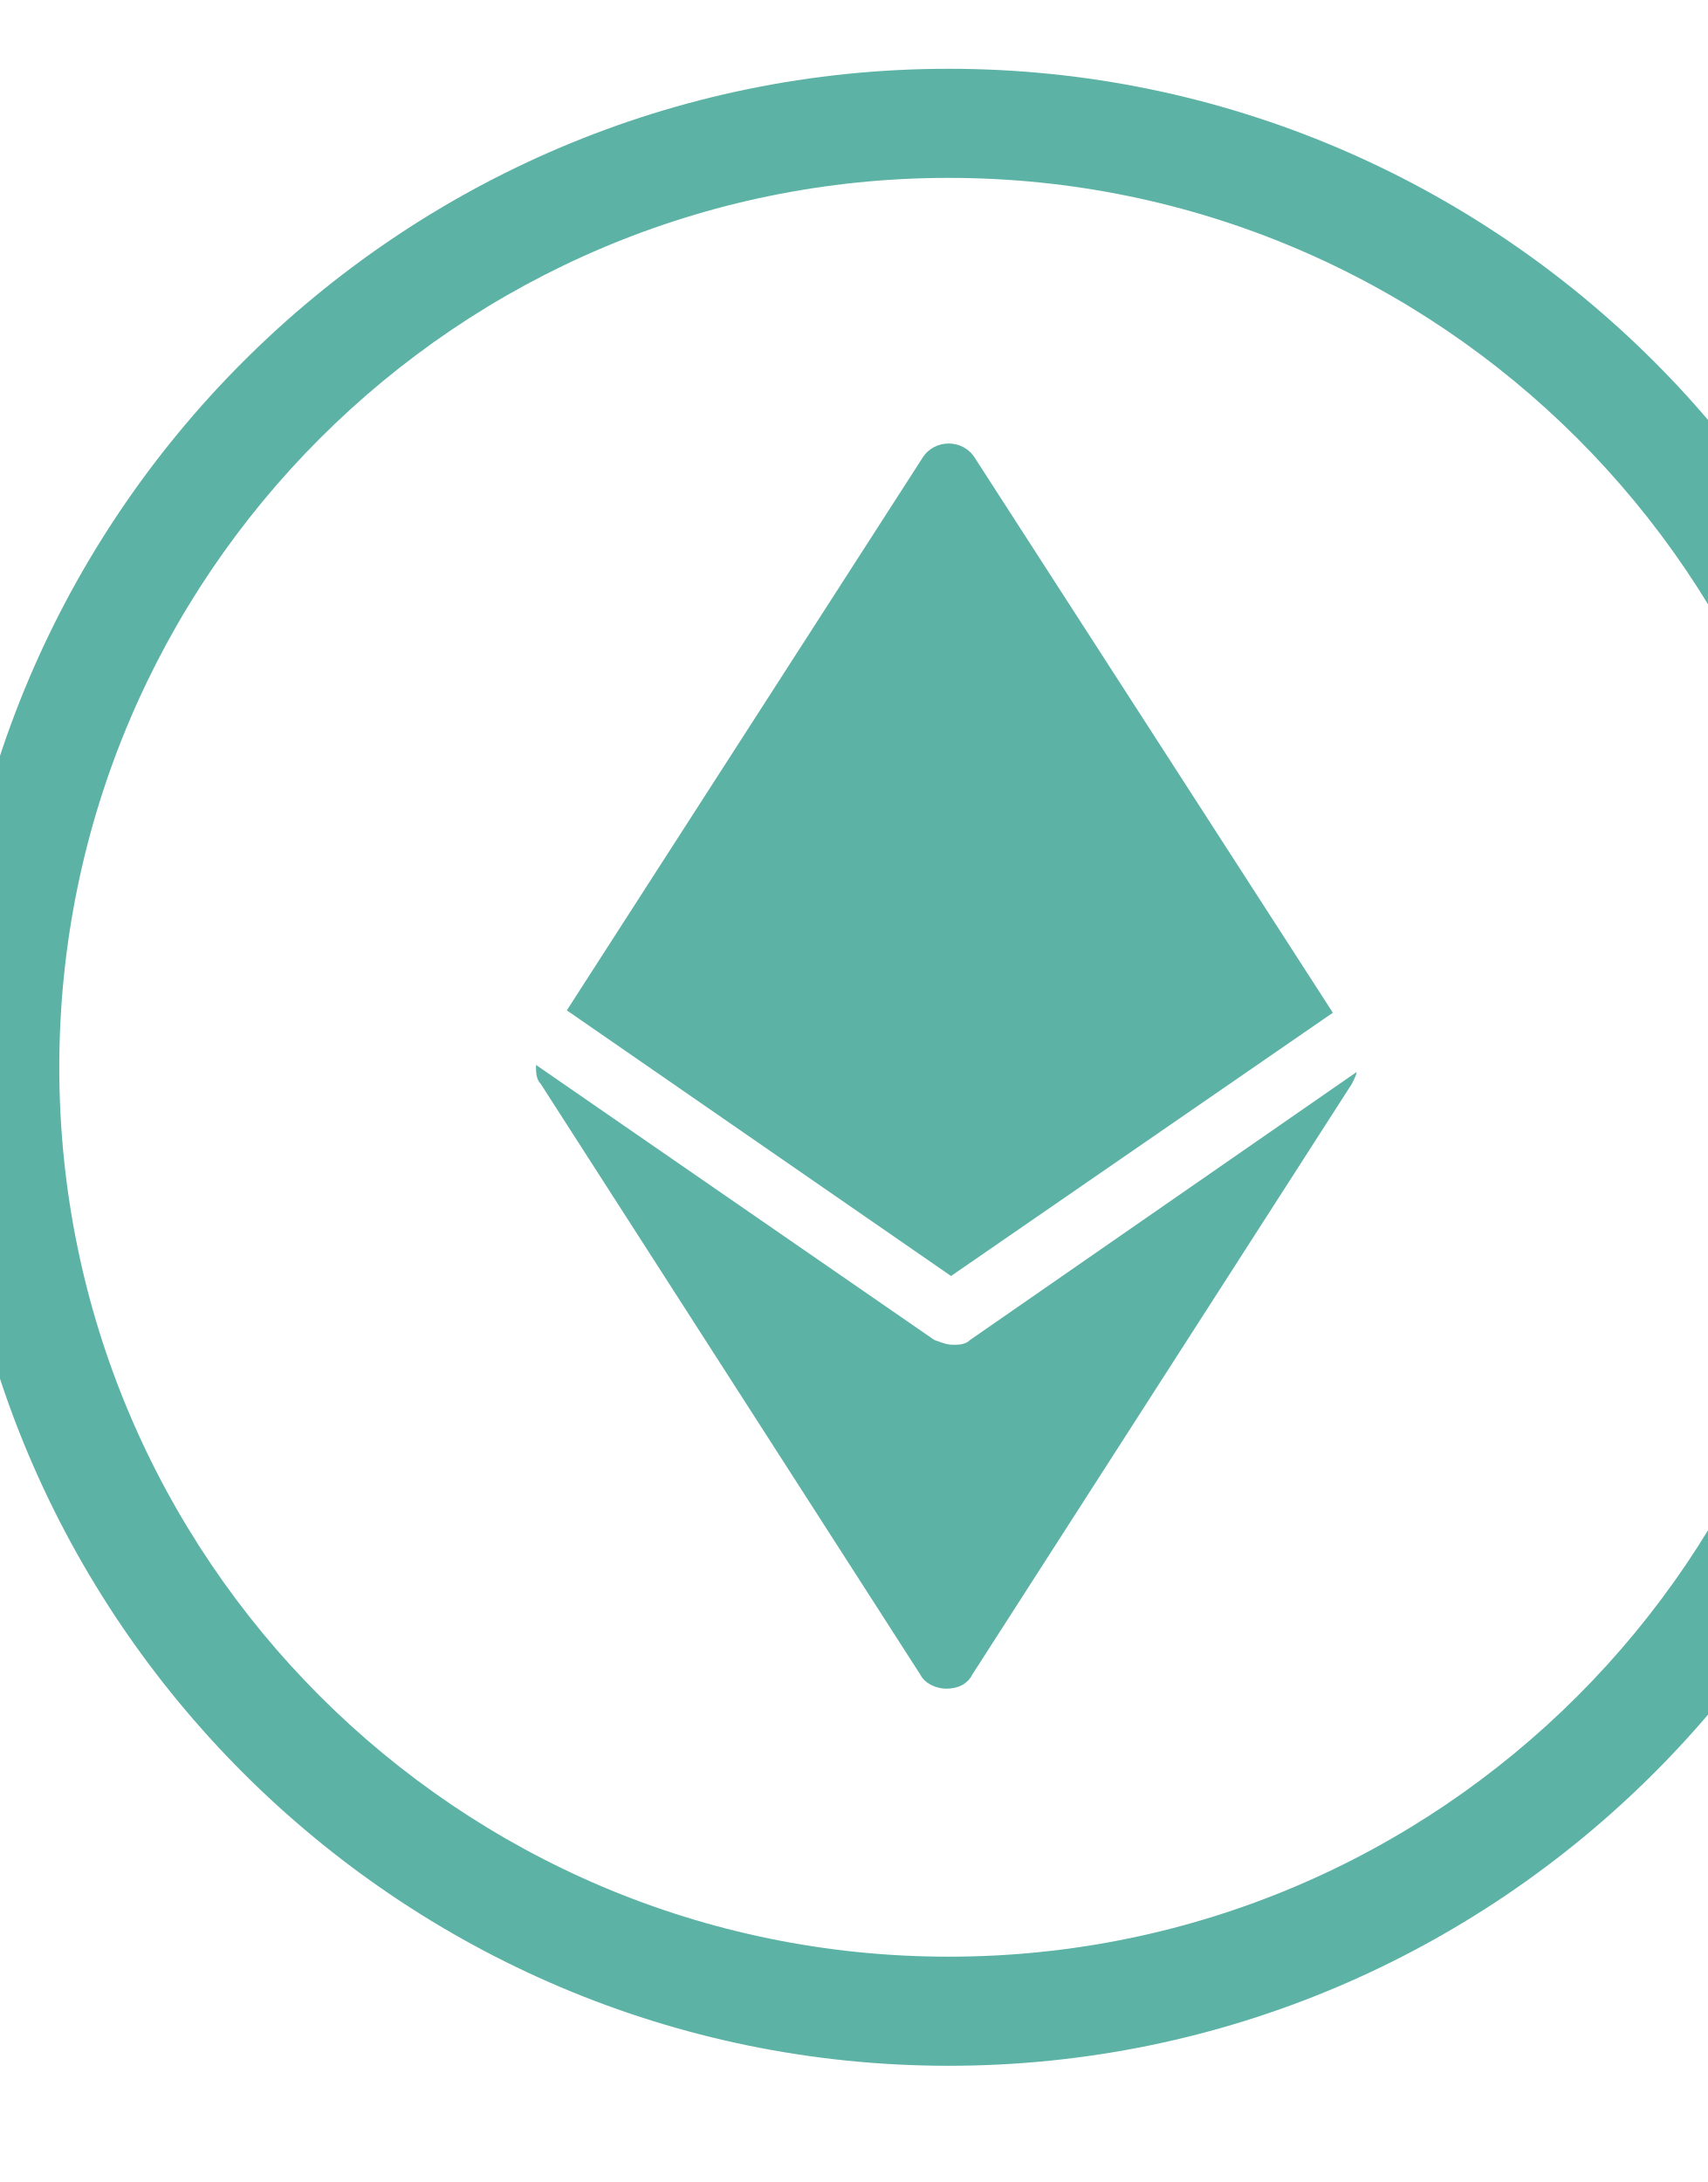
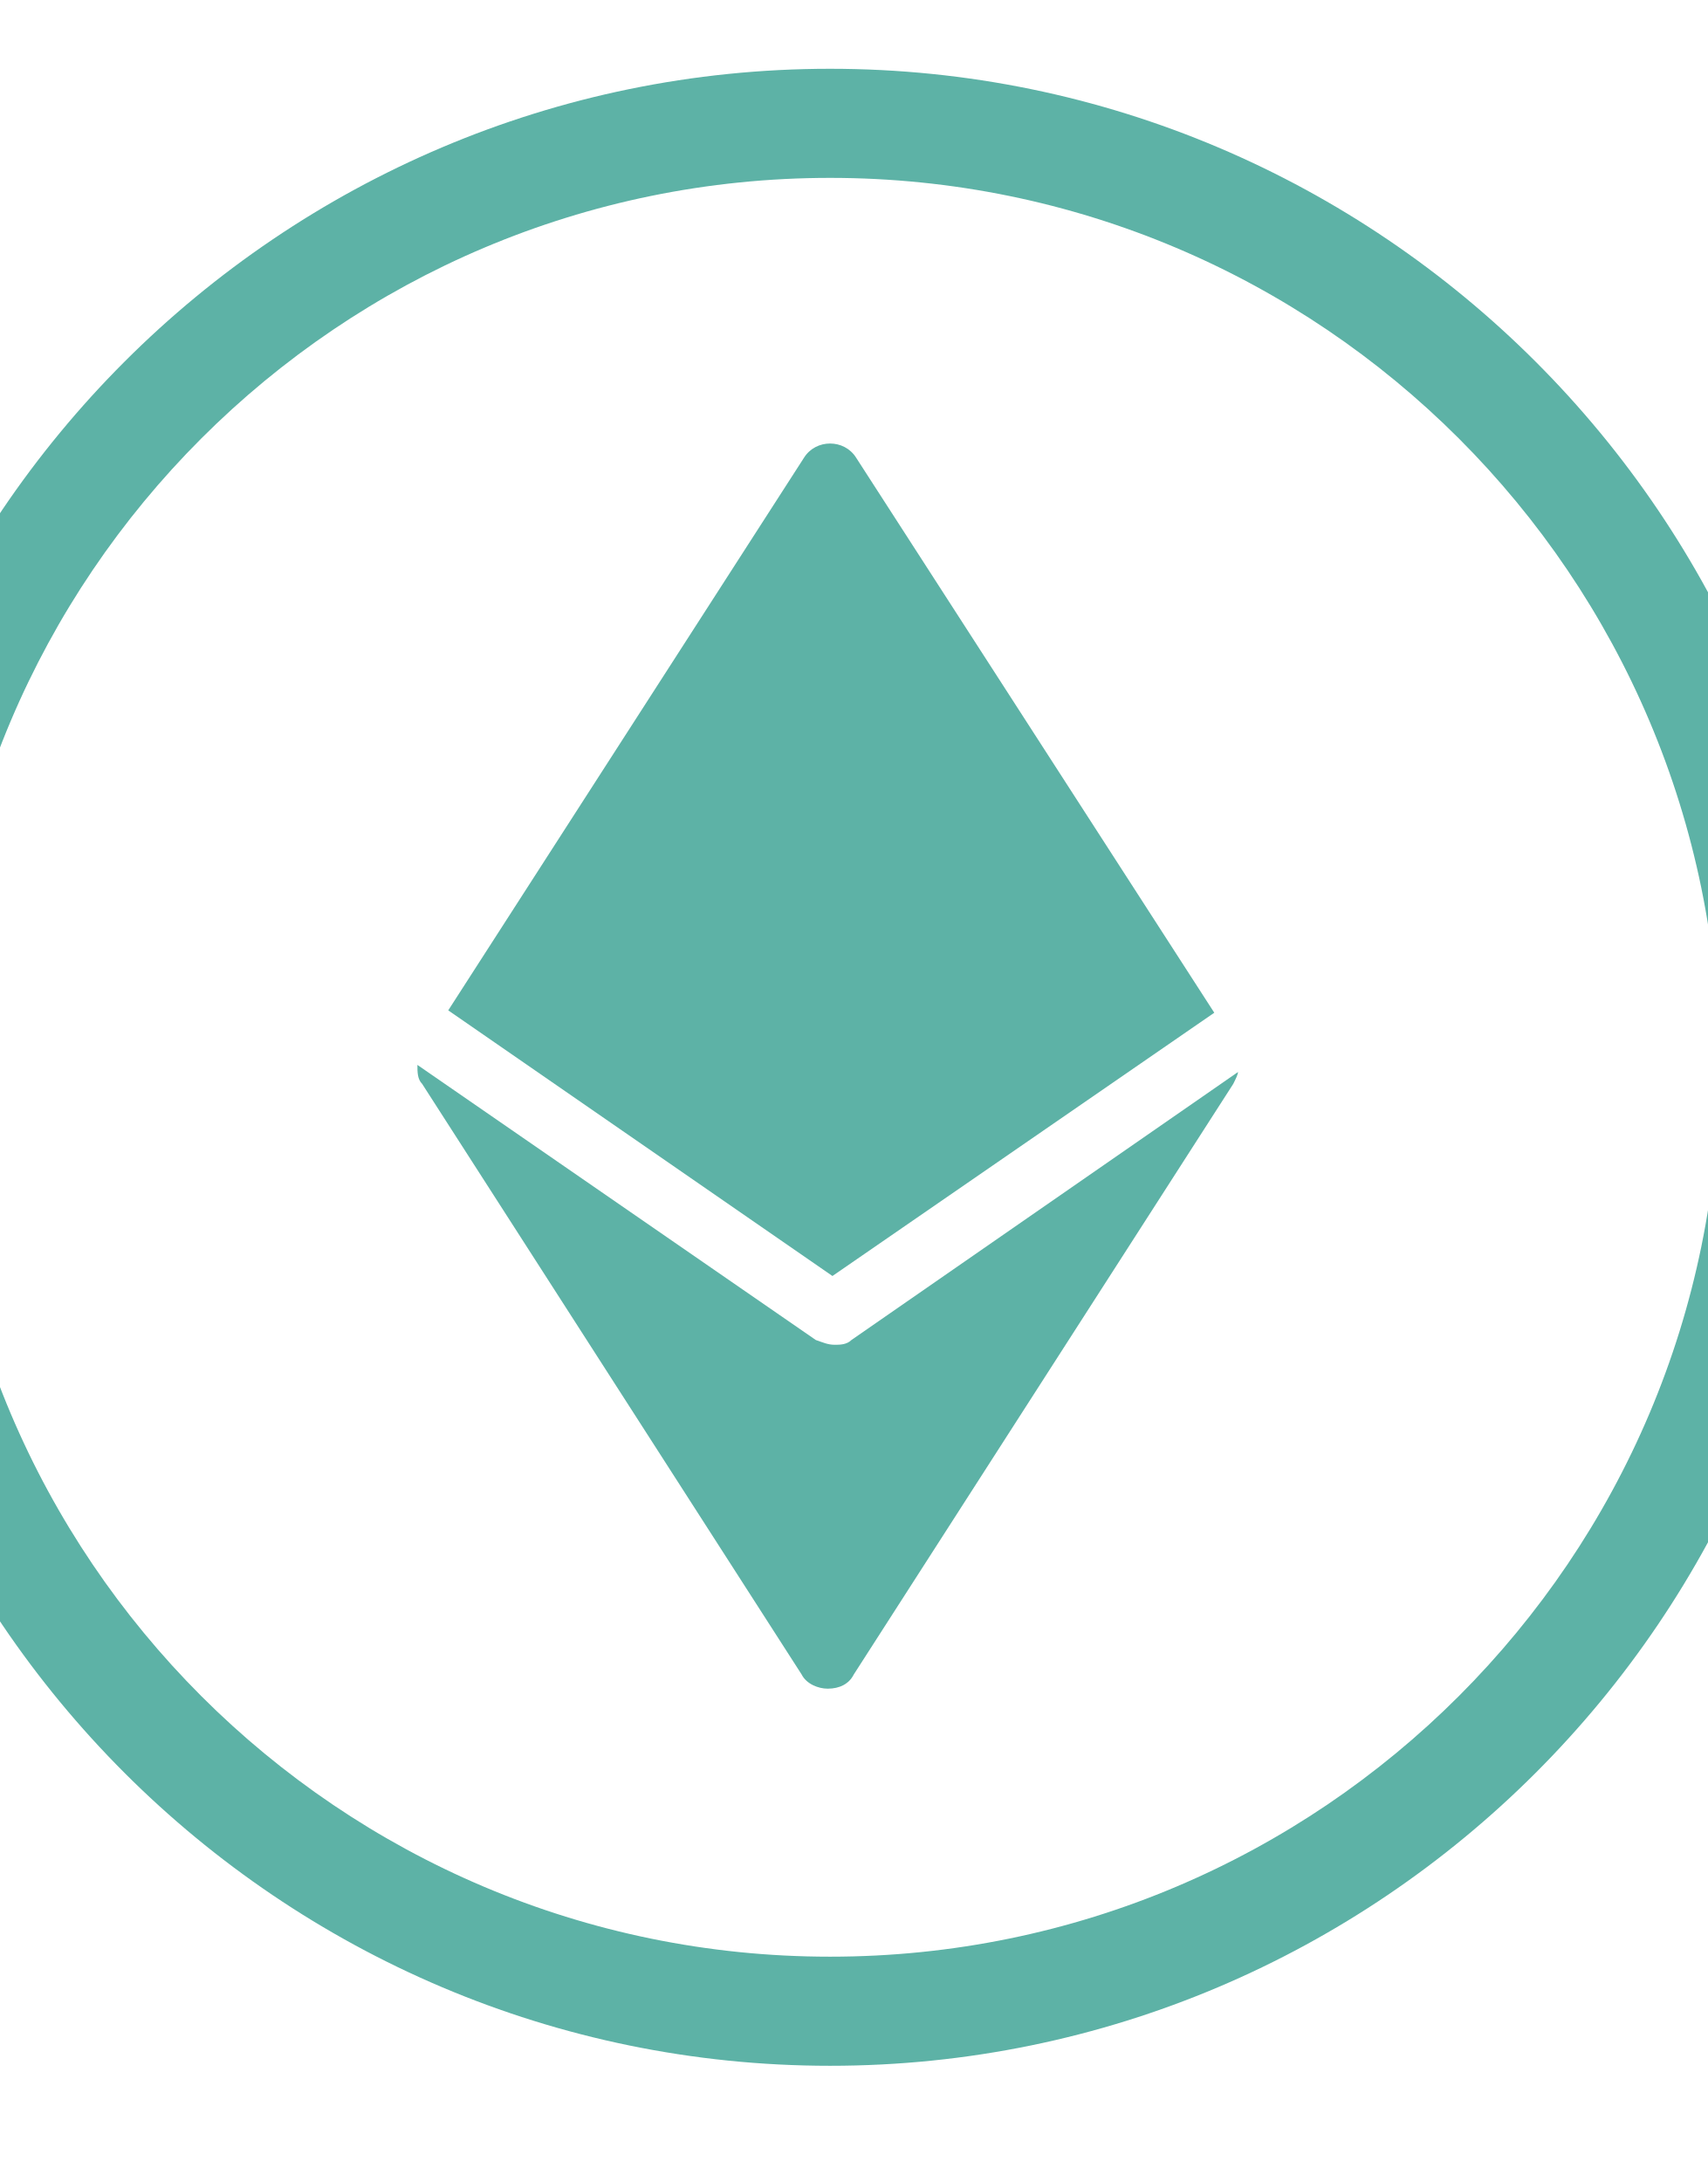
- <svg xmlns="http://www.w3.org/2000/svg" viewBox="10 5 72 92" version="1.1" xml:space="preserve">
+ <svg xmlns="http://www.w3.org/2000/svg" viewBox="15 5 72 92" version="1.1" xml:space="preserve">
  <g>
    <path fill="#5db2a6" d="M50,7.9C26.8,7.9,7.9,26.8,7.9,50S26.8,92.1,50,92.1S92.1,73.2,92.1,50S73.2,7.9,50,7.9z M50,87.5   c-20.7,0-37.5-16.8-37.5-37.5S29.3,12.5,50,12.5S87.5,29.3,87.5,50S70.7,87.5,50,87.5z" />
    <path fill="#5db2a6" d="M66.2,47.7L51.1,24.3c-0.5-0.8-1.7-0.8-2.2,0L33.9,47.6l16.2,11.2L66.2,47.7z" />
    <path fill="#5db2a6" d="M50.2,61.7c-0.3,0-0.5-0.1-0.8-0.2L32.6,49.9c0,0.3,0,0.6,0.2,0.8l16,24.9c0.2,0.4,0.7,0.6,1.1,0.6c0.5,0,0.9-0.2,1.1-0.6   l16-24.9c0.1-0.2,0.2-0.4,0.2-0.5L50.9,61.5C50.7,61.7,50.4,61.7,50.2,61.7z" />
  </g>
</svg>
